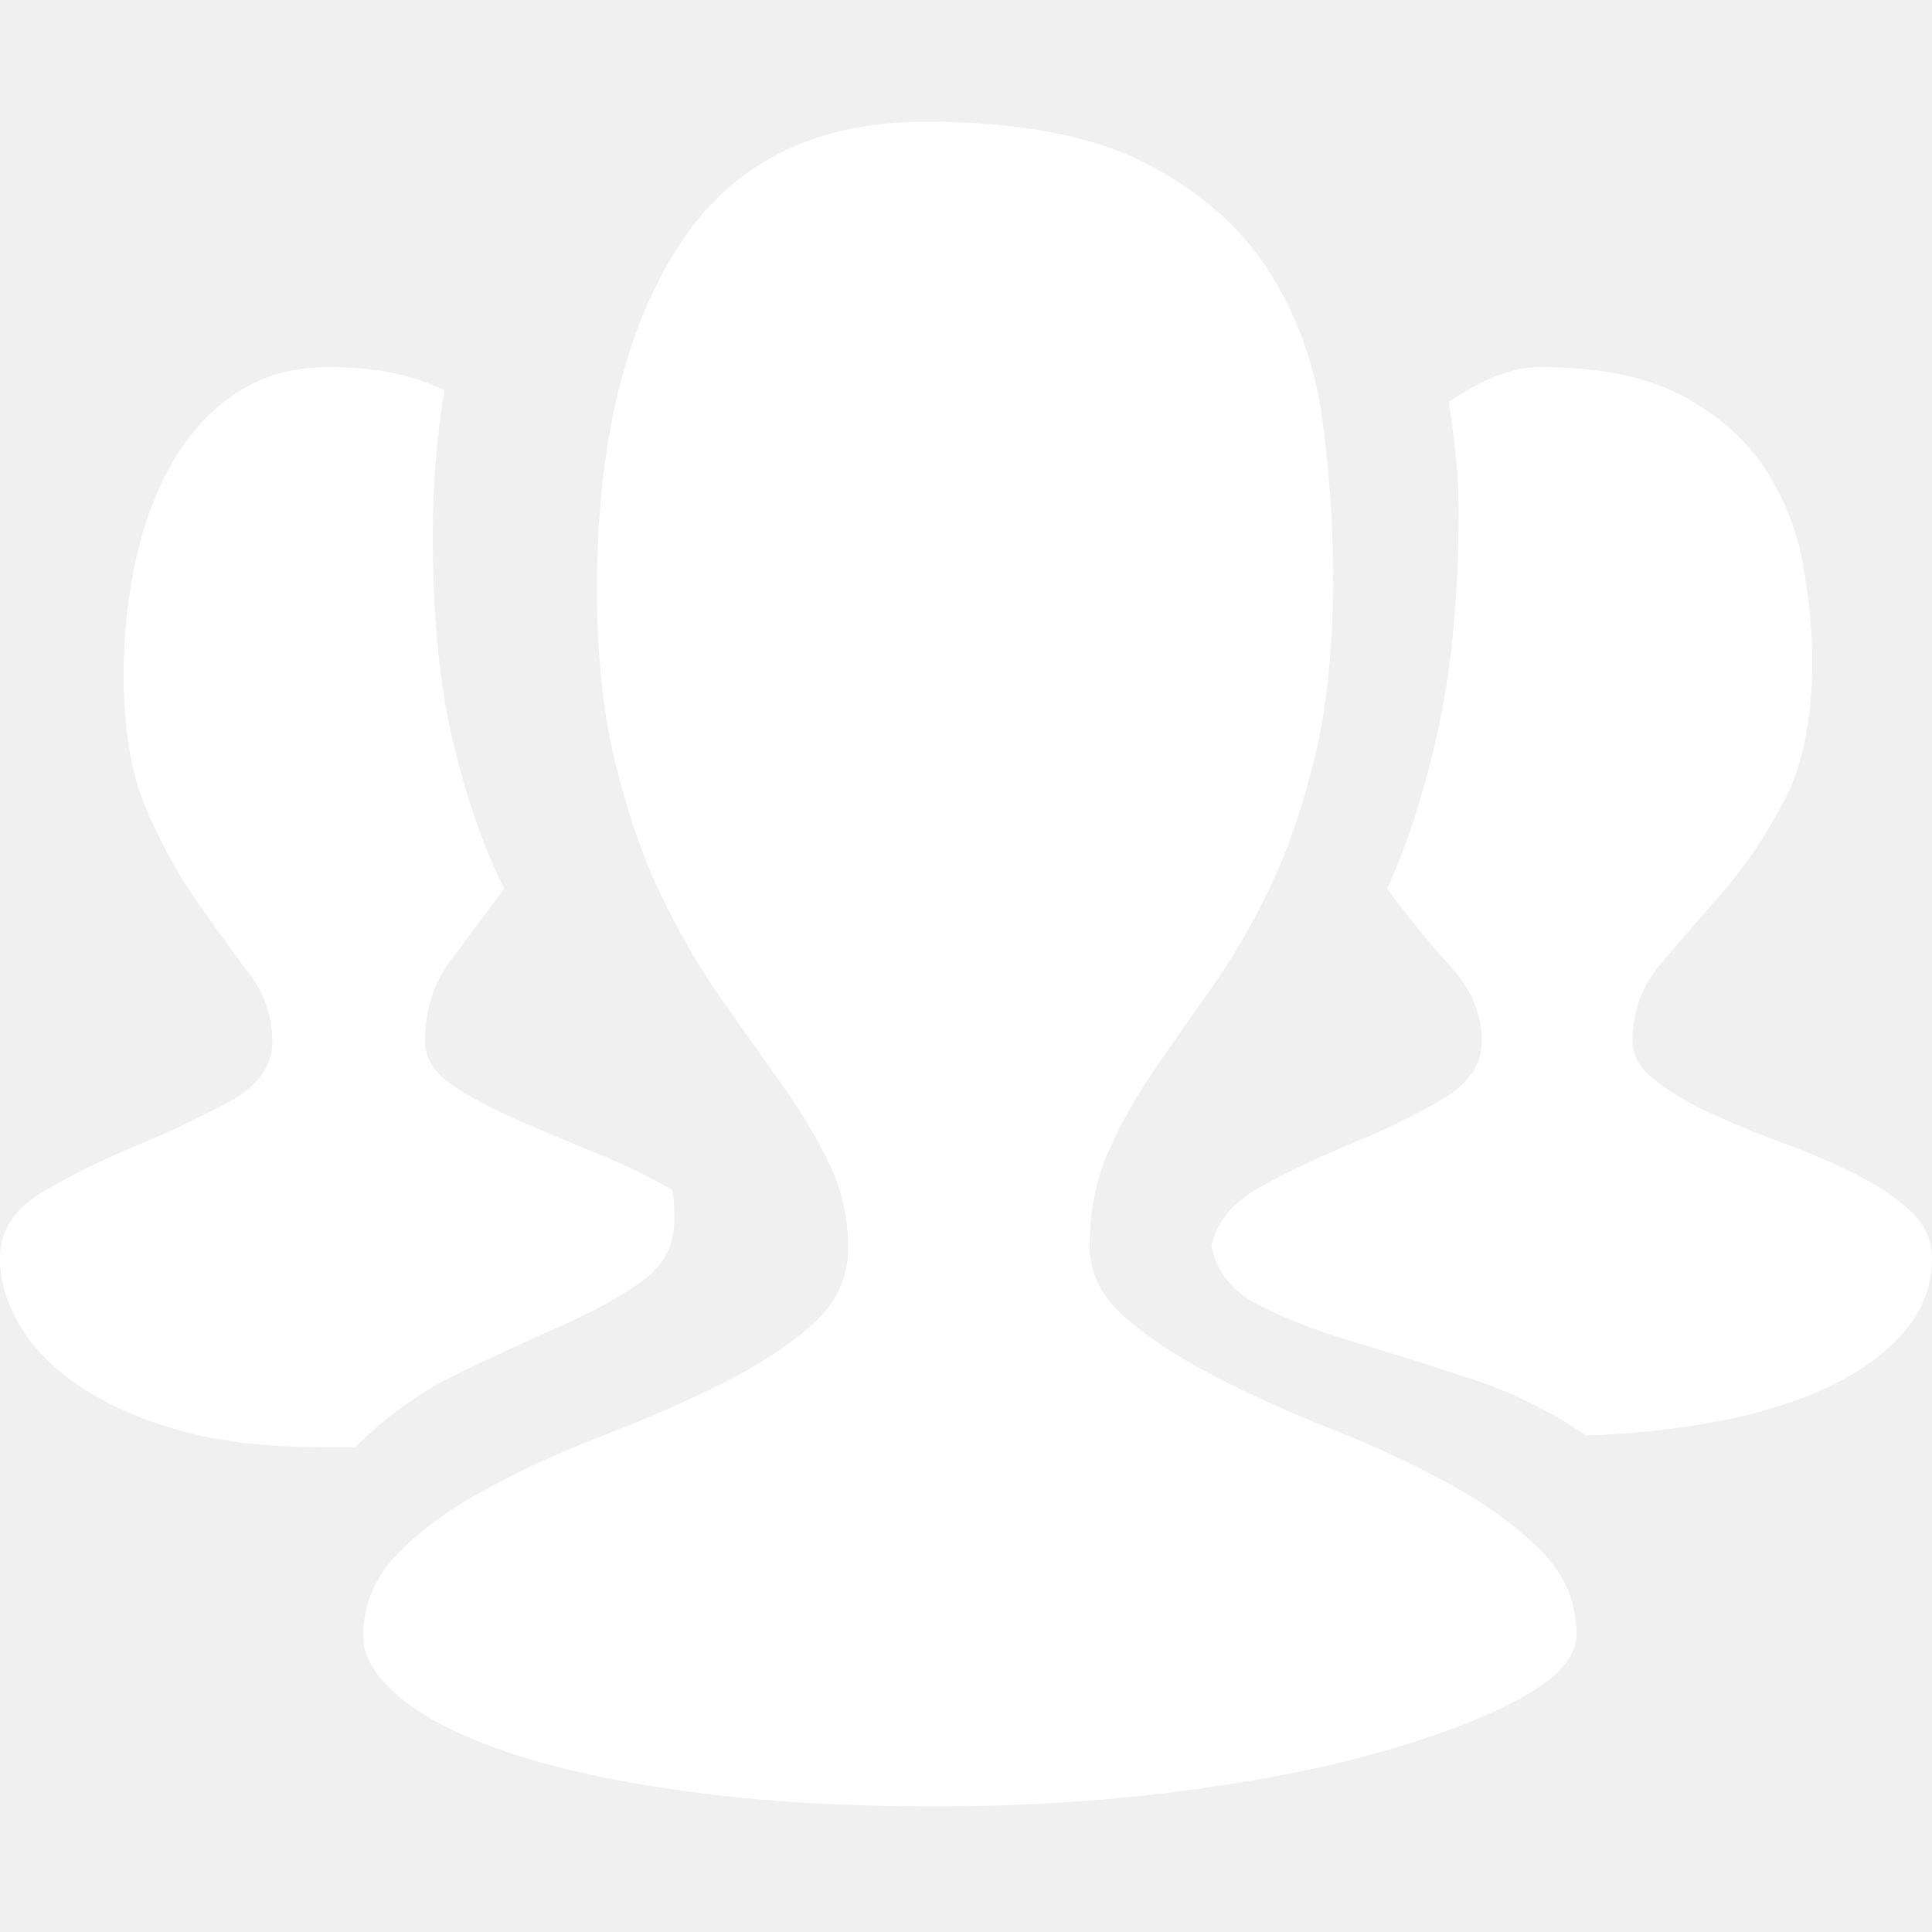
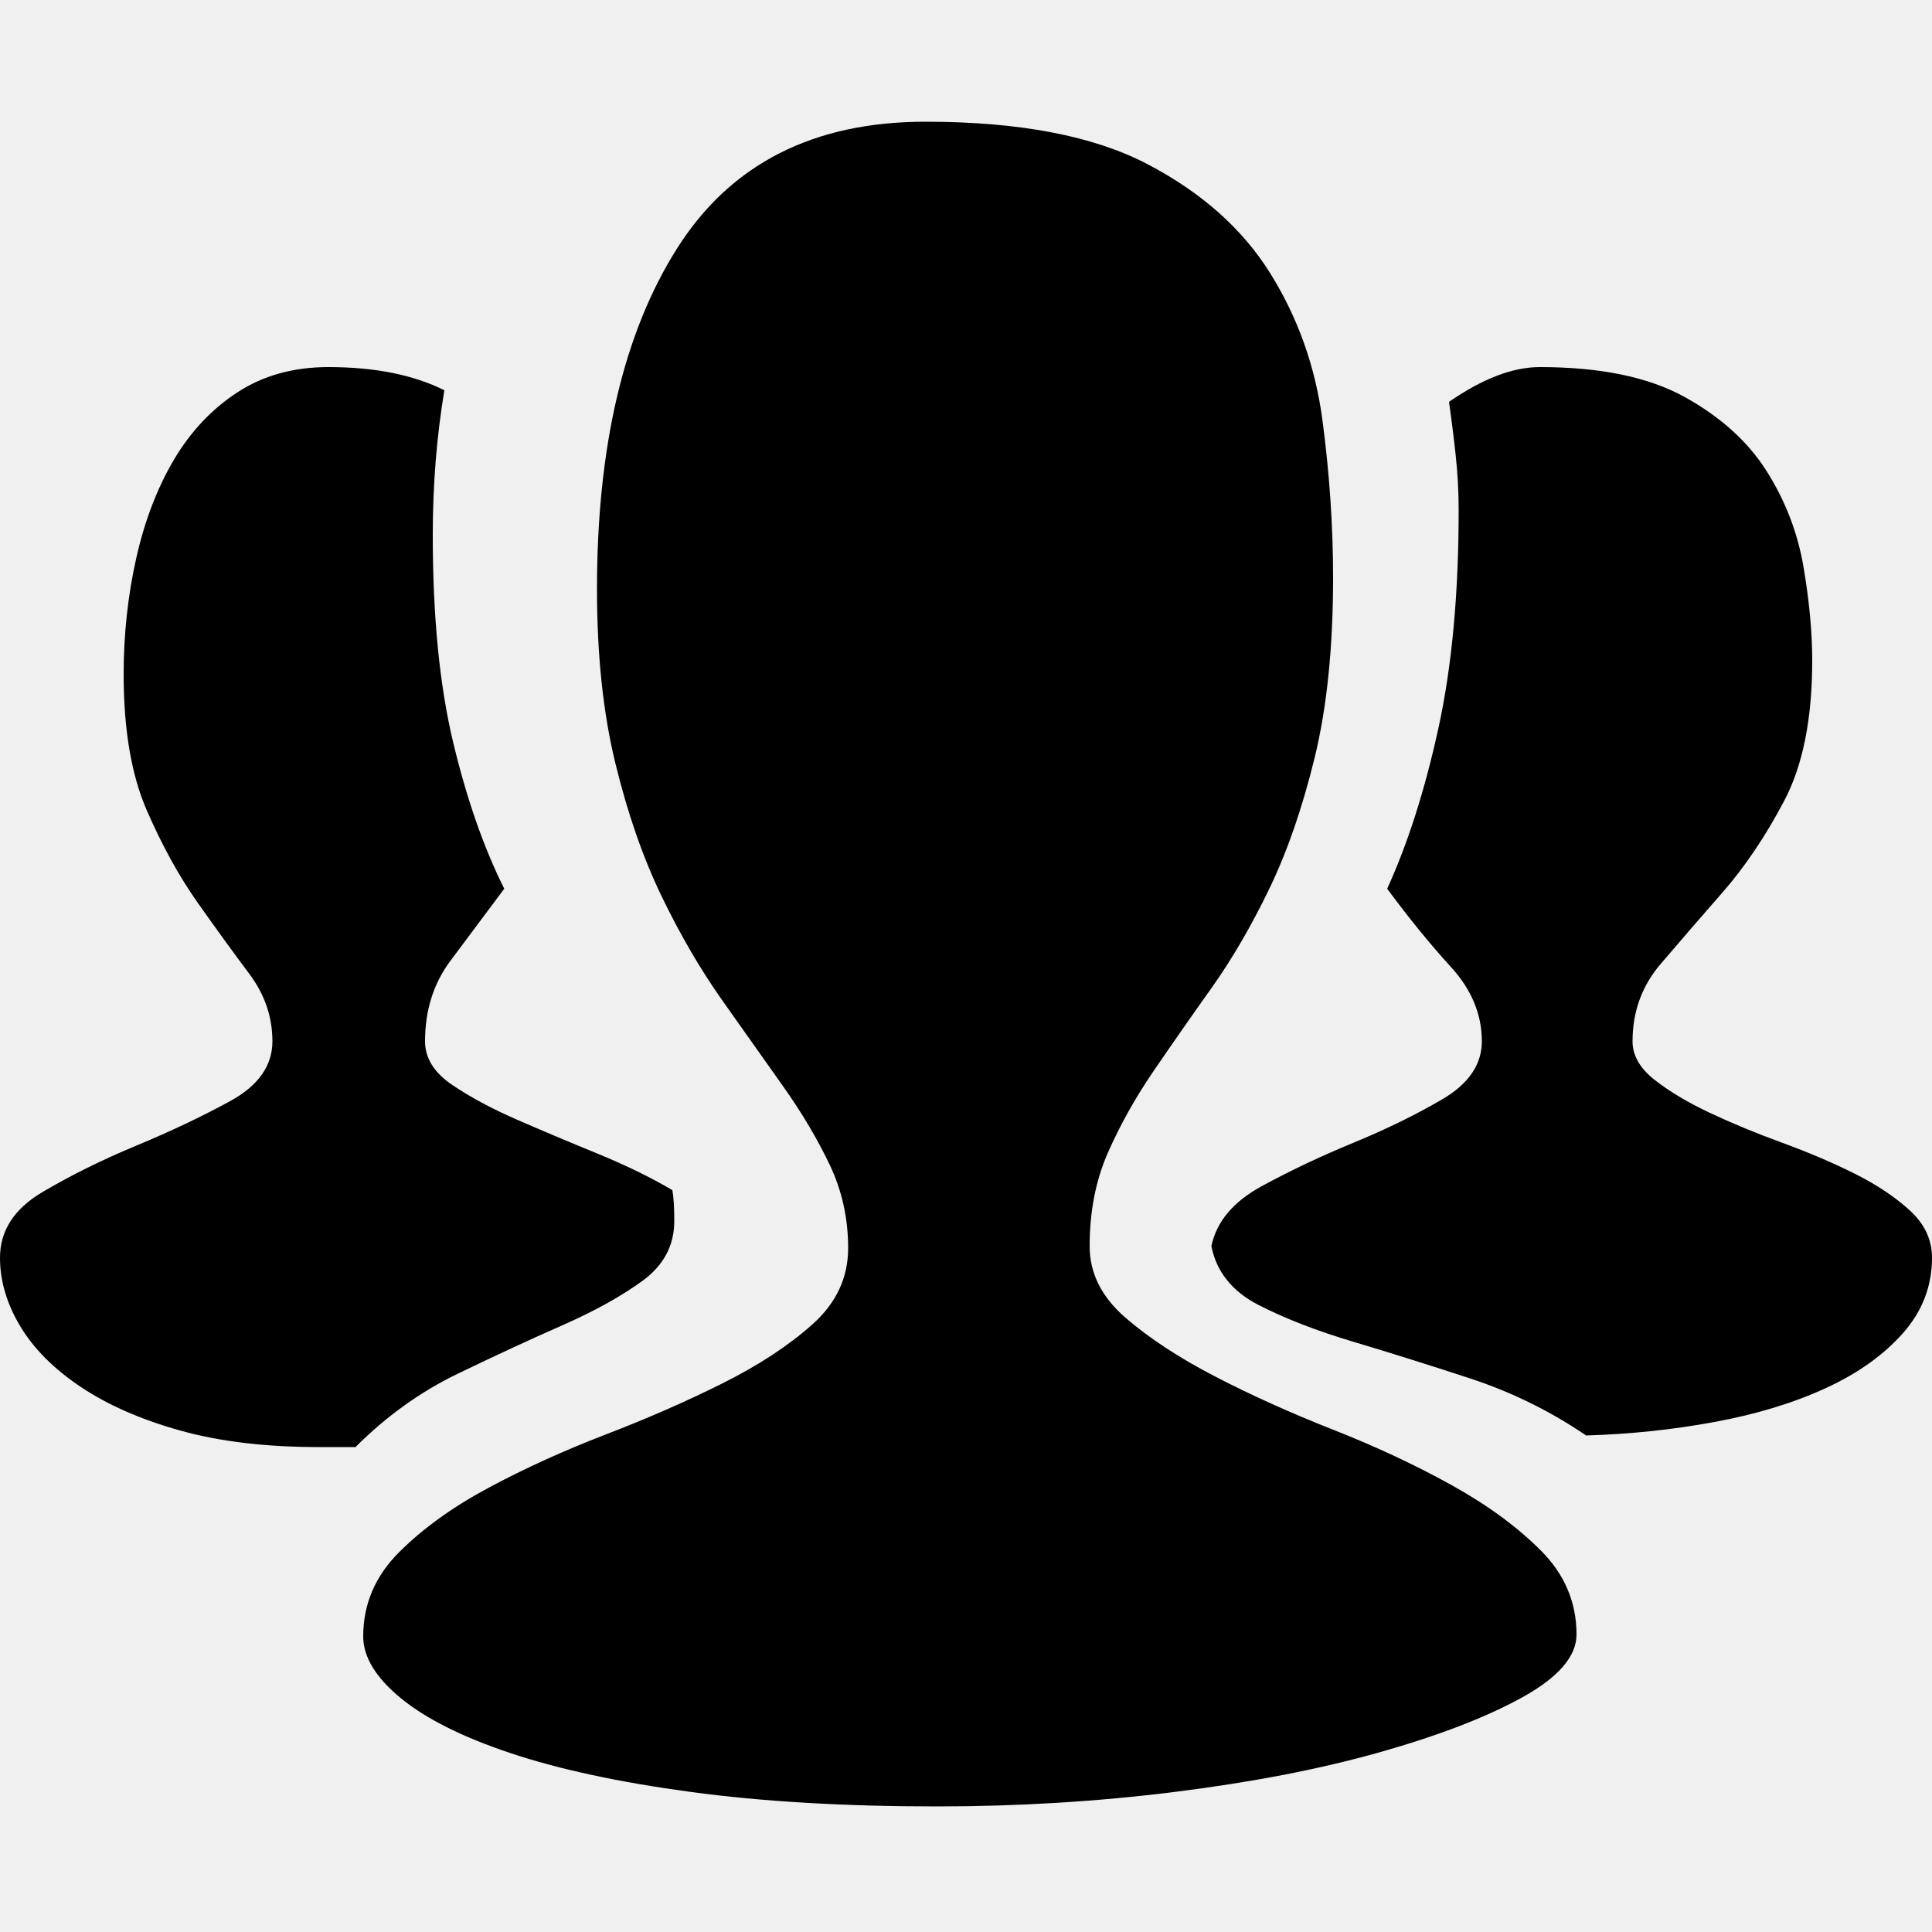
<svg xmlns="http://www.w3.org/2000/svg" class="icon" width="200px" height="200.00px" viewBox="0 0 1024 1024" version="1.1">
-   <path fill="#ffffff" d="M357.376 647.168q0 19.456-16.896 31.744t-42.496 23.552-55.296 25.6-54.272 38.912l-19.456 0q-41.984 0-73.216-8.704t-52.736-23.04-32.256-32.256-10.752-36.352q0-21.504 22.528-34.816t49.664-24.576 49.664-23.552 22.528-31.744-12.288-35.84-27.136-37.376-27.136-49.152-12.288-72.192q0-31.744 6.656-61.44t19.968-52.224 33.792-35.84 48.128-13.312q36.864 0 61.44 12.288-6.144 36.864-6.144 76.8 0 64.512 10.752 109.568t27.136 77.824q-15.36 20.48-28.672 38.4t-13.312 42.496q0 13.312 14.336 23.04t34.304 18.432 42.496 17.92 39.936 19.456q1.024 5.12 1.024 16.384zM865.28 551.936q0 11.264 11.776 20.48t29.184 17.408 38.4 15.872 38.4 16.384 29.184 19.456 11.776 25.088q0 22.528-15.36 39.936t-40.96 29.184-58.88 17.92-68.096 7.168q-28.672-19.456-61.44-30.208t-61.952-19.456-50.176-19.456-25.088-31.232q4.096-19.456 26.624-31.744t48.64-23.04 47.104-23.04 20.992-30.72q0-21.504-16.384-39.424t-33.792-41.472q16.384-35.84 27.136-84.992t10.752-115.712q0-14.336-1.536-28.672t-3.584-28.672q26.624-18.432 48.128-18.432 48.128 0 76.8 15.872t43.52 39.424 19.456 50.688 4.608 49.664q0 46.08-14.848 74.24t-32.768 48.64-32.768 37.888-14.848 40.96zM577.536 660.48q0 21.504 18.944 37.888t47.616 31.232 62.464 28.16 62.464 29.184 47.616 34.816 18.944 44.544q0 17.408-28.672 33.28t-75.776 29.184-108.544 20.992-125.952 7.68q-73.728 0-130.56-7.68t-95.232-20.48-58.368-29.184-19.968-32.768q0-25.6 18.944-44.544t47.616-34.304 61.952-28.16 61.952-27.136 47.616-31.232 18.944-40.448-9.728-44.032-24.576-41.472-32.256-45.568-32.256-55.296-24.576-70.656-9.728-92.16q0-113.664 42.496-180.736t131.584-67.072q74.752 0 117.76 22.528t65.024 57.856 27.648 77.824 5.632 83.456q0 55.296-9.728 95.232t-24.064 69.632-30.72 52.736-30.72 44.032-24.064 43.008-9.728 49.664z" />
+   <path d="M357.376 647.168q0 19.456-16.896 31.744t-42.496 23.552-55.296 25.6-54.272 38.912l-19.456 0q-41.984 0-73.216-8.704t-52.736-23.04-32.256-32.256-10.752-36.352q0-21.504 22.528-34.816t49.664-24.576 49.664-23.552 22.528-31.744-12.288-35.84-27.136-37.376-27.136-49.152-12.288-72.192q0-31.744 6.656-61.44t19.968-52.224 33.792-35.84 48.128-13.312q36.864 0 61.44 12.288-6.144 36.864-6.144 76.8 0 64.512 10.752 109.568t27.136 77.824q-15.36 20.48-28.672 38.4t-13.312 42.496q0 13.312 14.336 23.04t34.304 18.432 42.496 17.92 39.936 19.456q1.024 5.12 1.024 16.384zM865.28 551.936q0 11.264 11.776 20.48t29.184 17.408 38.4 15.872 38.4 16.384 29.184 19.456 11.776 25.088q0 22.528-15.36 39.936t-40.96 29.184-58.88 17.92-68.096 7.168q-28.672-19.456-61.44-30.208t-61.952-19.456-50.176-19.456-25.088-31.232q4.096-19.456 26.624-31.744t48.64-23.04 47.104-23.04 20.992-30.72q0-21.504-16.384-39.424t-33.792-41.472q16.384-35.84 27.136-84.992t10.752-115.712q0-14.336-1.536-28.672t-3.584-28.672q26.624-18.432 48.128-18.432 48.128 0 76.8 15.872t43.52 39.424 19.456 50.688 4.608 49.664q0 46.08-14.848 74.24t-32.768 48.64-32.768 37.888-14.848 40.96zM577.536 660.48q0 21.504 18.944 37.888t47.616 31.232 62.464 28.16 62.464 29.184 47.616 34.816 18.944 44.544q0 17.408-28.672 33.28t-75.776 29.184-108.544 20.992-125.952 7.68q-73.728 0-130.56-7.68t-95.232-20.48-58.368-29.184-19.968-32.768q0-25.6 18.944-44.544t47.616-34.304 61.952-28.16 61.952-27.136 47.616-31.232 18.944-40.448-9.728-44.032-24.576-41.472-32.256-45.568-32.256-55.296-24.576-70.656-9.728-92.16q0-113.664 42.496-180.736t131.584-67.072q74.752 0 117.76 22.528t65.024 57.856 27.648 77.824 5.632 83.456q0 55.296-9.728 95.232t-24.064 69.632-30.72 52.736-30.72 44.032-24.064 43.008-9.728 49.664z" />
</svg>
